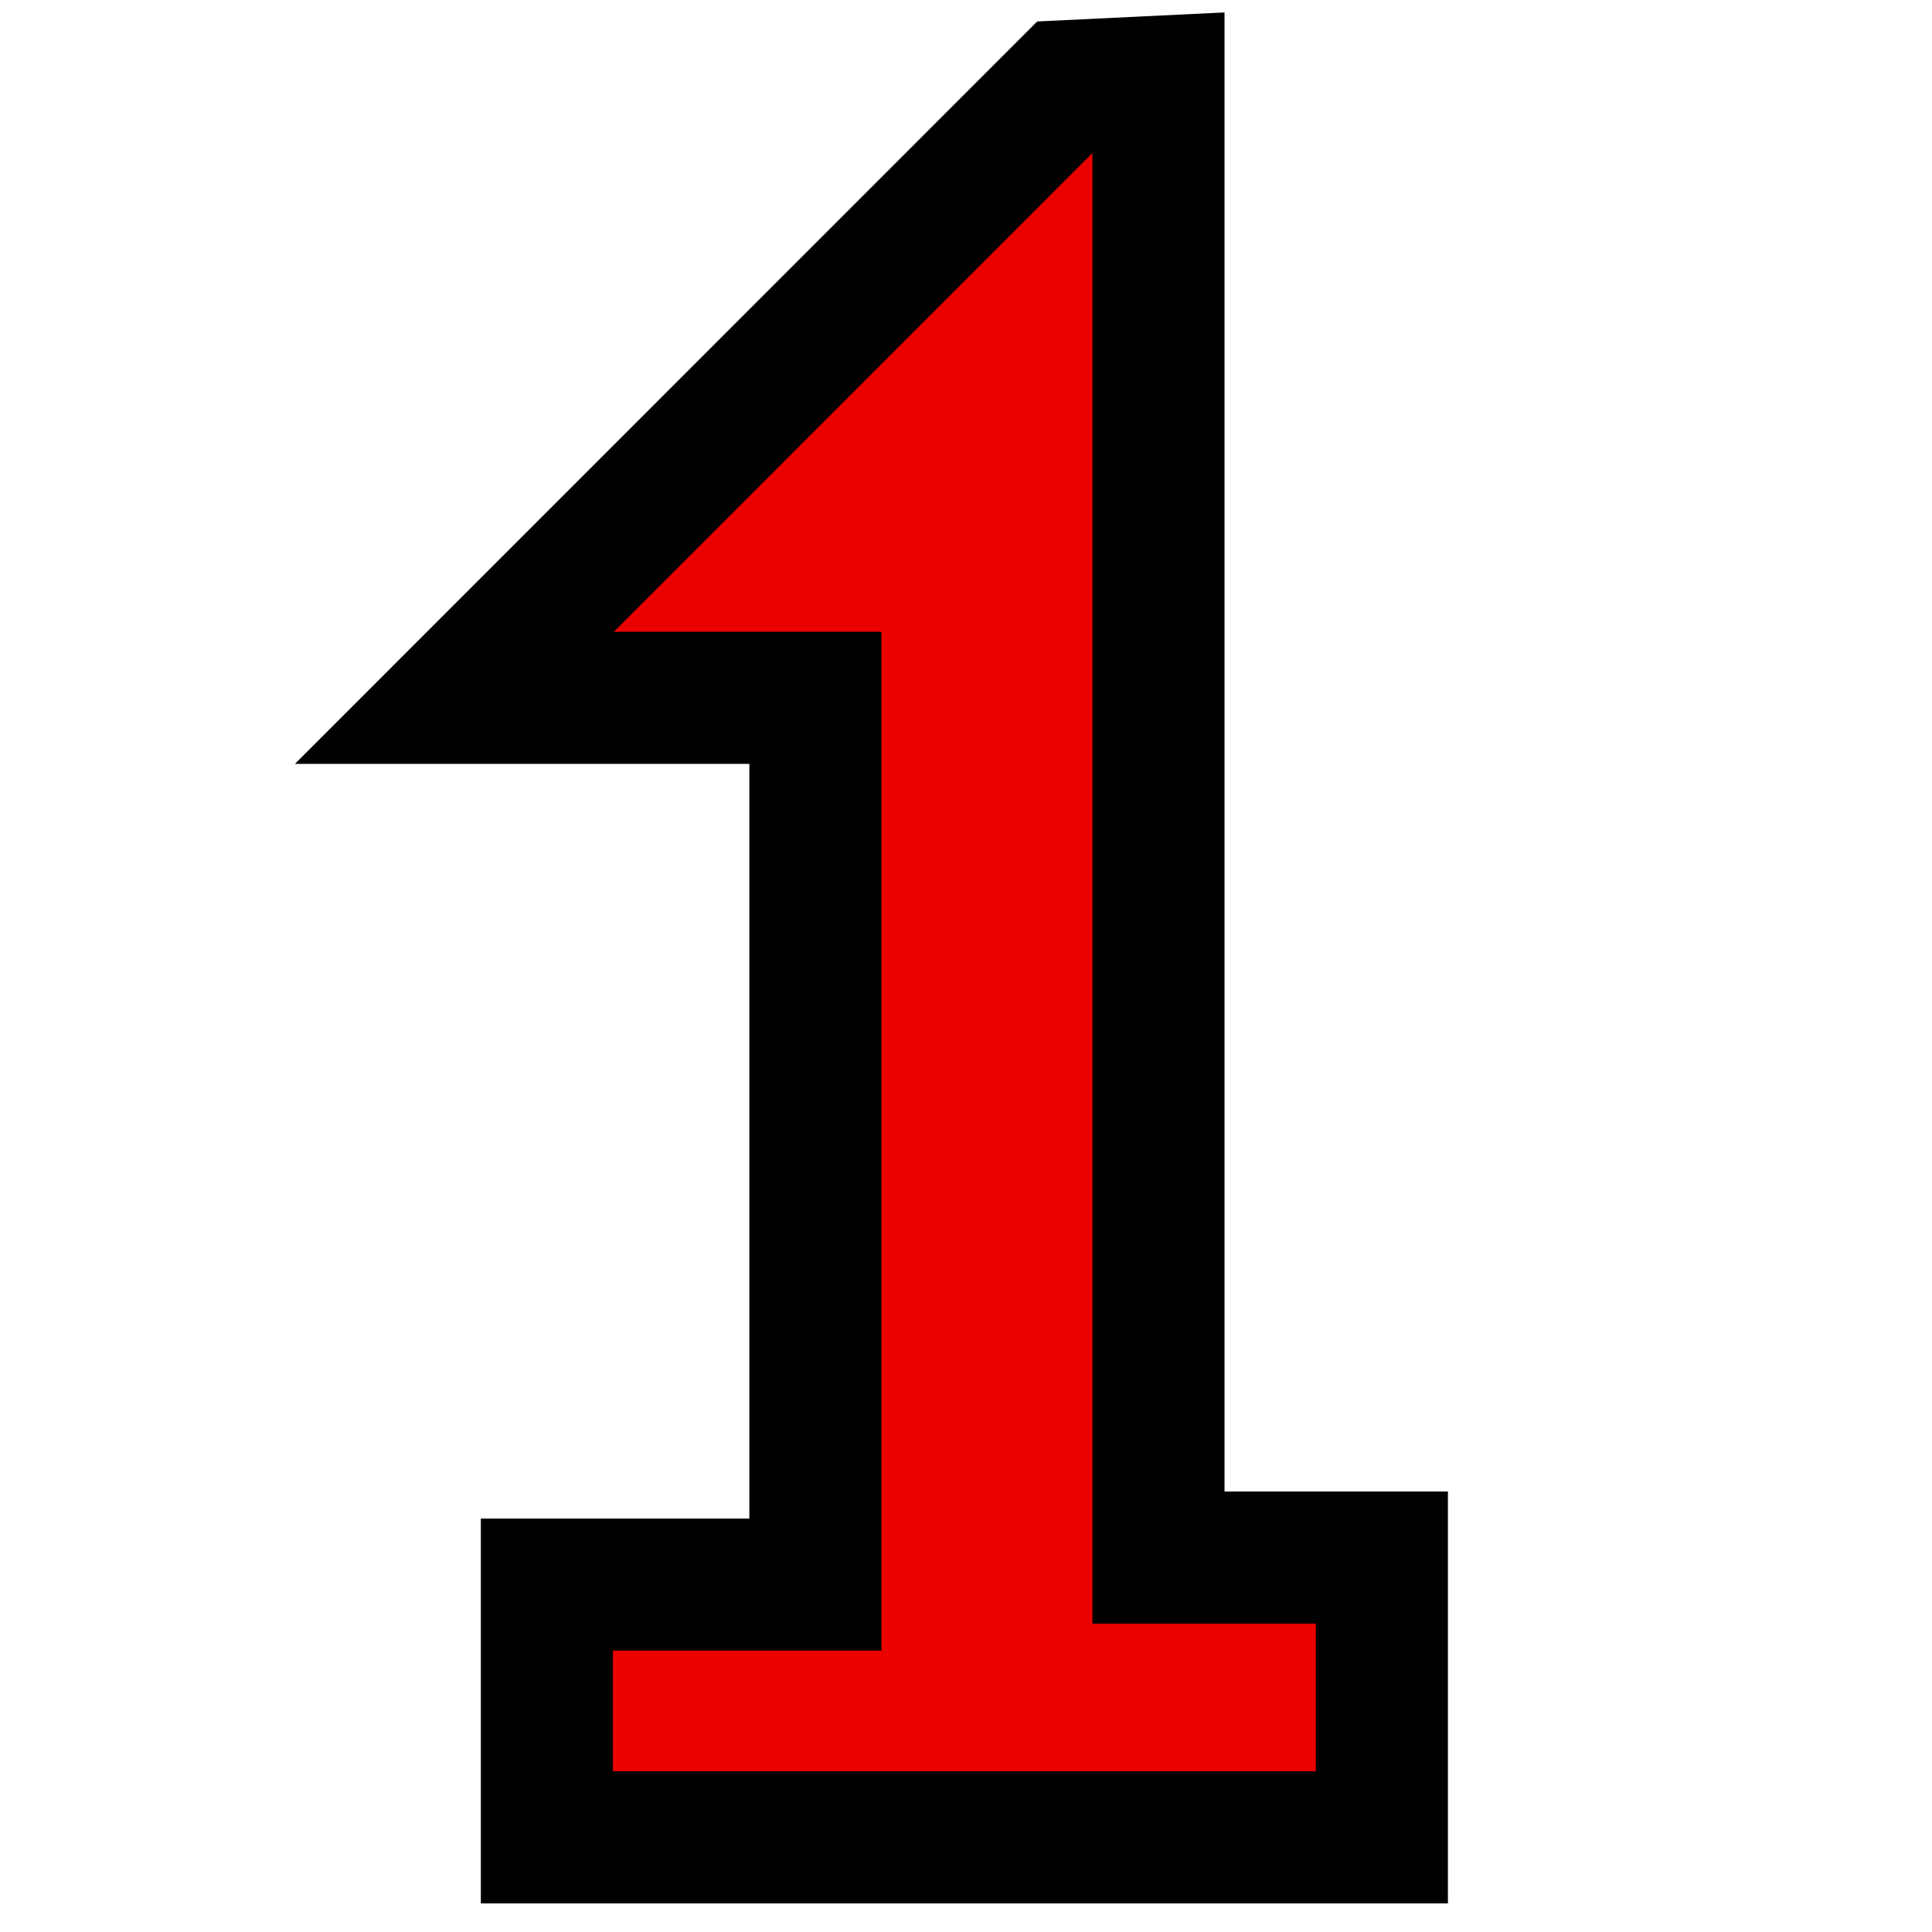
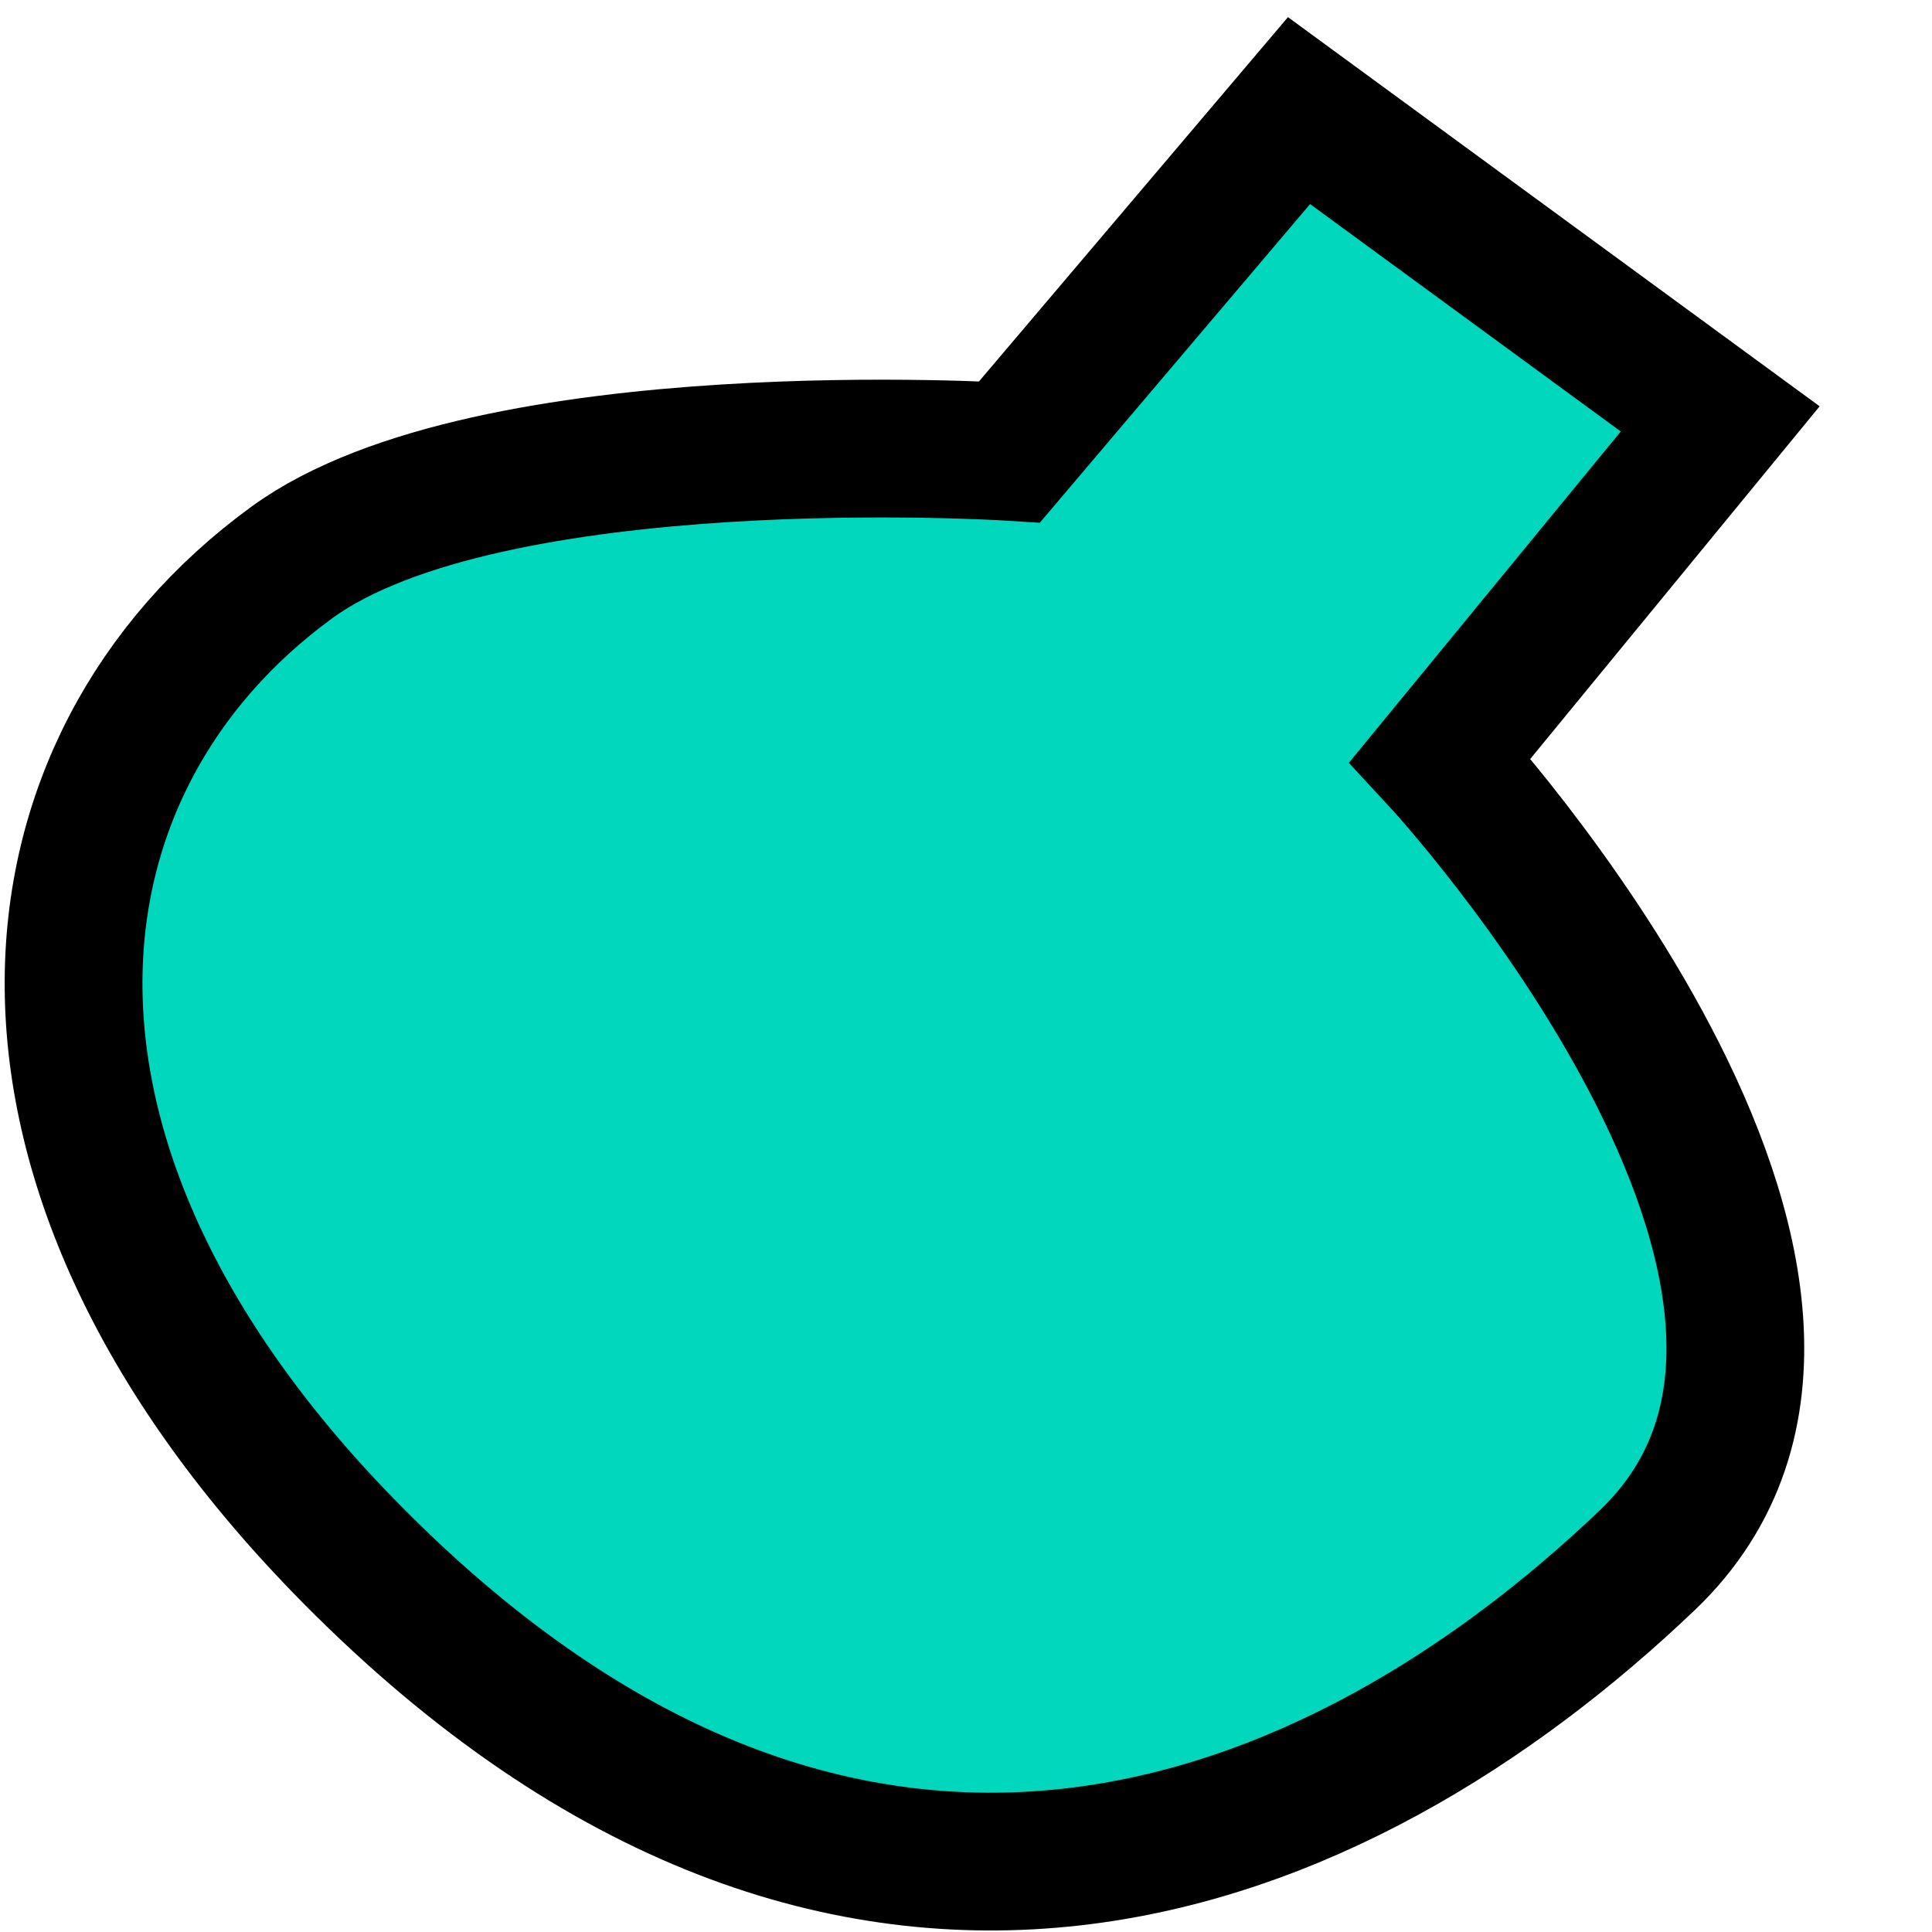
<svg xmlns="http://www.w3.org/2000/svg" width="16" height="16" viewBox="0 0 16 16" version="1.1" id="svg1">
  <defs id="defs1" />
-   <path style="fill:#eb0000;fill-opacity:1;stroke:#000000;stroke-width:1.094;stroke-miterlimit:10;stroke-dasharray:none;stroke-opacity:1" d="M 8.827,0.714 3.763,5.779 H 6.753 V 13.123 H 4.529 v 2.093 H 11.444 V 12.899 H 9.594 V 0.677 Z" id="path6" />
+   <path style="fill:#00d7bd;fill-opacity:1;stroke:#000000;stroke-width:1.141;stroke-miterlimit:10" d="m 10.758,0.916 3.488,2.553 -2.319,2.826 c 0,0 4.06,4.389 1.715,6.626 C 11.089,15.357 7.056,17.053 2.923,12.882 -0.284,9.645 0.129,6.325 2.417,4.658 4.048,3.469 8.361,3.742 8.361,3.742 Z" id="path1" />
</svg>
